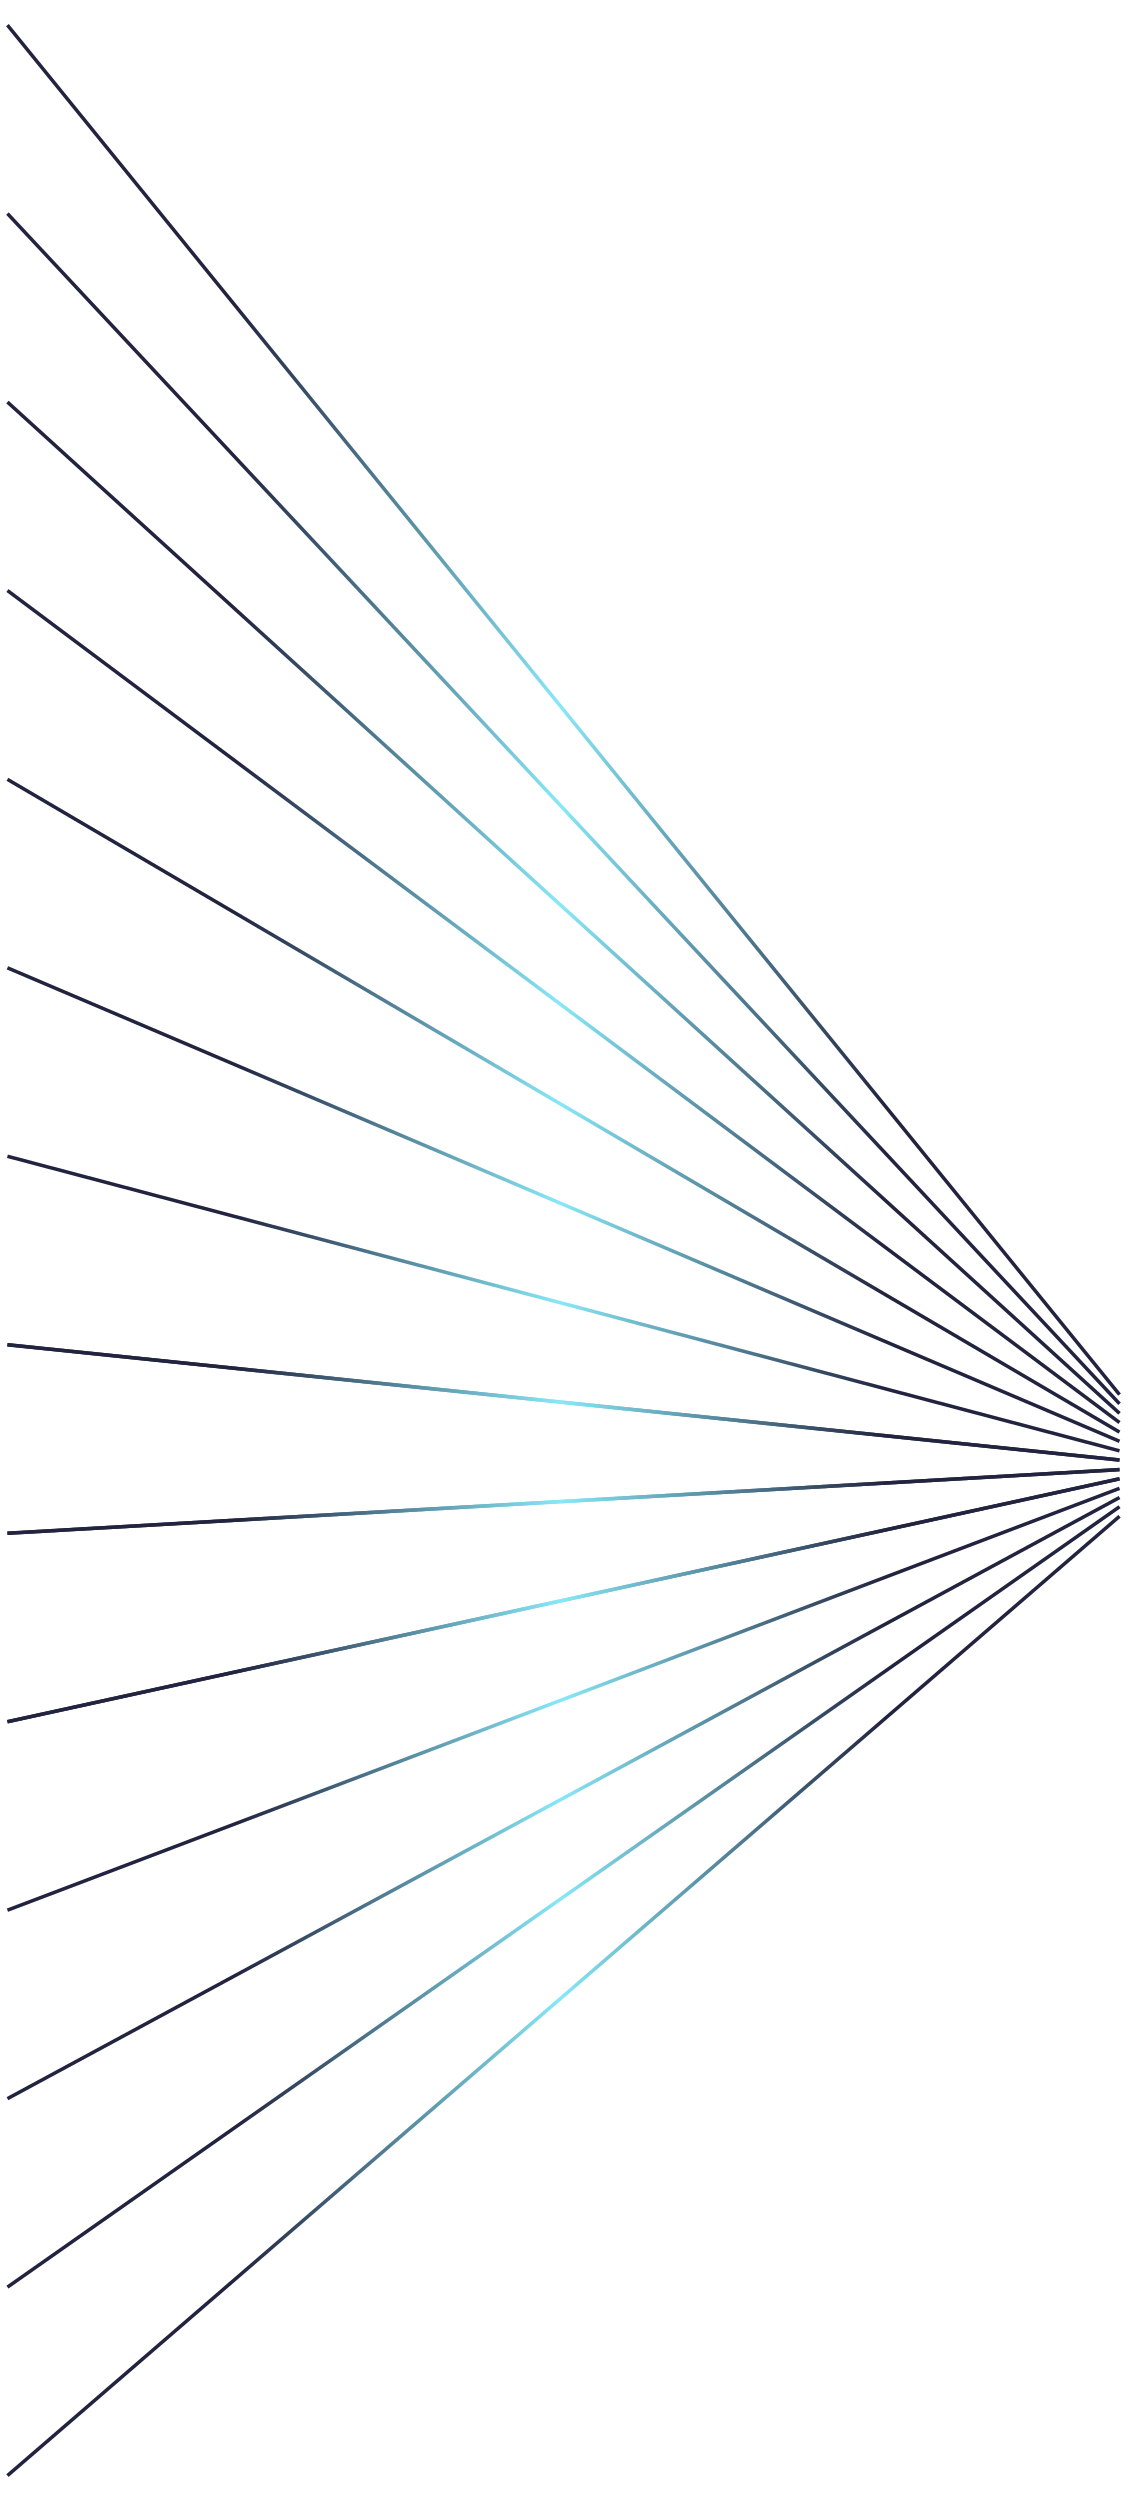
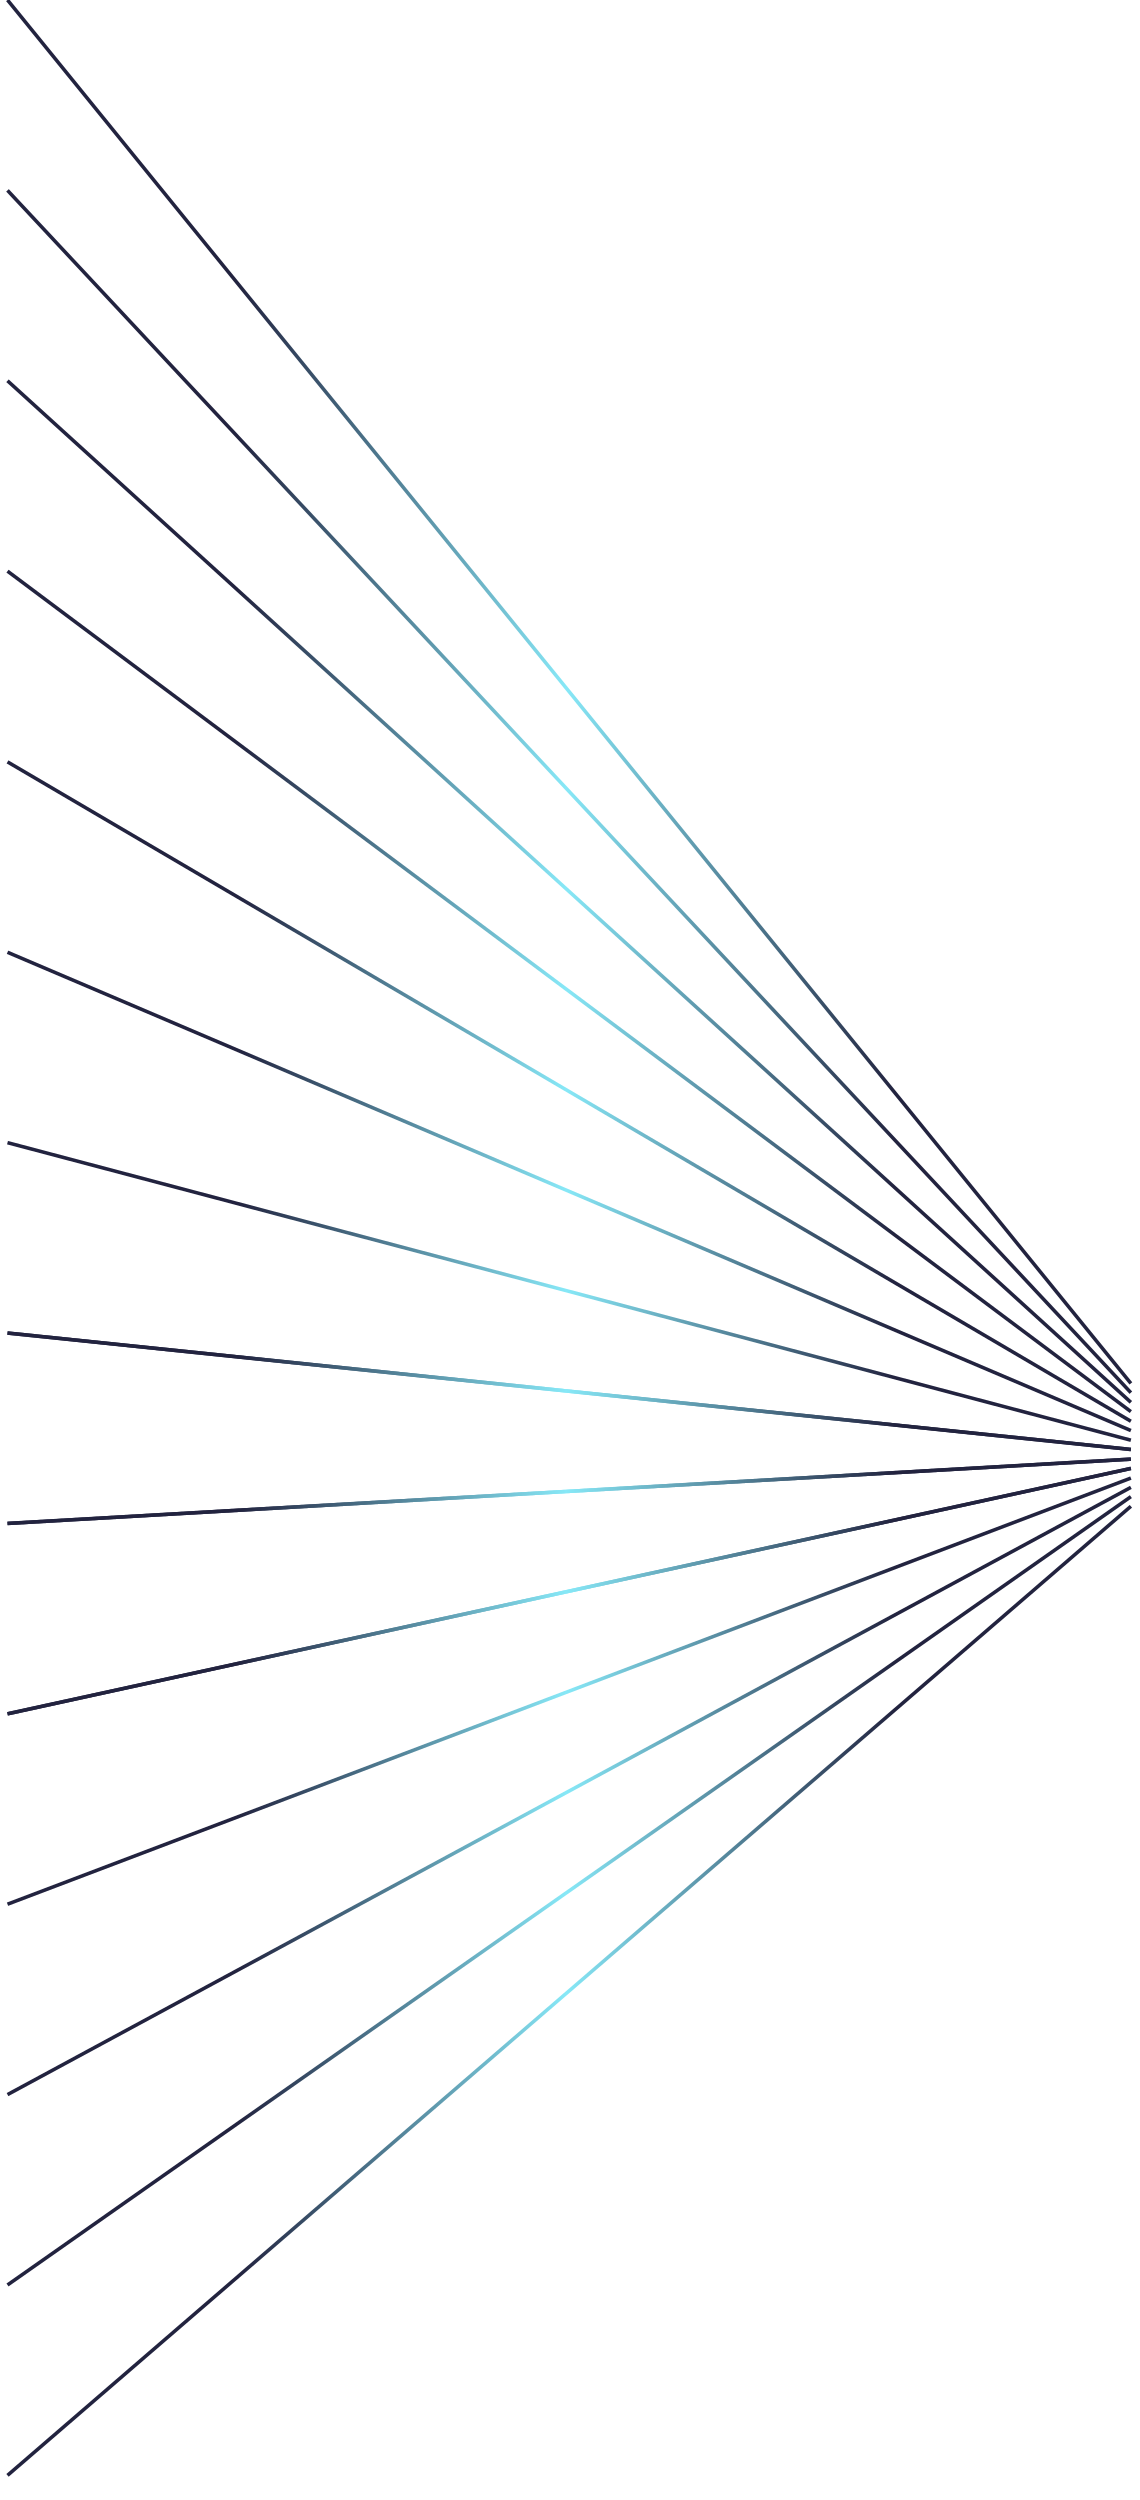
- <svg xmlns="http://www.w3.org/2000/svg" version="1.1" x="0px" y="0px" viewBox="0 0 319 707" style="enable-background:new 0 0 319 707;" xml:space="preserve">
+ <svg xmlns="http://www.w3.org/2000/svg" version="1.1" id="Layer_1" x="0px" y="0px" viewBox="0 0 319 699.9" style="enable-background:new 0 0 319 699.9;" xml:space="preserve">
  <style type="text/css">
- 	.gradiented{fill:none;stroke:url(#GRADIENT);}
+ 	.st0{fill:none;stroke:url(#SVGID_1_);}
+ 	.st1{fill:none;stroke:url(#SVGID_2_);}
+ 	.st2{fill:none;stroke:url(#SVGID_3_);}
+ 	.st3{fill:none;stroke:url(#SVGID_4_);}
+ 	.st4{fill:none;stroke:url(#SVGID_5_);}
+ 	.st5{fill:none;stroke:url(#SVGID_6_);}
+ 	.st6{fill:none;stroke:url(#SVGID_7_);}
+ 	.st7{fill:none;stroke:url(#SVGID_8_);}
+ 	.st8{fill:none;stroke:url(#SVGID_9_);}
+ 	.st9{fill:none;stroke:url(#SVGID_10_);}
+ 	.st10{fill:none;stroke:url(#SVGID_11_);}
+ 	.st11{fill:none;stroke:url(#SVGID_12_);}
+ 	.st12{fill:none;stroke:url(#SVGID_13_);}
+ 	.st13{fill:none;stroke:url(#SVGID_14_);}
+ 	.st14{fill:none;stroke:url(#SVGID_15_);}
+ 	.st15{fill:none;stroke:url(#SVGID_16_);}
+ 	.st16{fill:none;stroke:url(#SVGID_17_);}
</style>
-   <linearGradient id="GRADIENT" gradientUnits="userSpaceOnUse" x1="66.433" y1="402.603" x2="250.595" y2="402.603">
-     <stop offset="0" style="stop-color:#22233F" />
-     <stop offset=".5" style="stop-color:#87E8F7" />
-     <stop offset="1" style="stop-color:#22233F" />
-   </linearGradient>
-   <g id="back" class="gradiented">
+   <g id="back">
    <g>
-       <line x1="316.6" y1="394.4" x2="2.1" y2="7.1" />
-       <line x1="316.6" y1="397" x2="2.1" y2="60.4" />
-       <line x1="316.6" y1="399.7" x2="2.1" y2="113.7" />
-       <line x1="316.6" y1="402.3" x2="2.1" y2="167" />
-       <line x1="316.6" y1="405" x2="2.1" y2="220.4" />
-       <line x1="316.6" y1="407.6" x2="2.1" y2="273.7" />
-       <line x1="316.6" y1="410.3" x2="2.1" y2="327" />
-       <line x1="316.6" y1="412.9" x2="2.1" y2="380.3" />
-       <line x1="316.6" y1="415.6" x2="2.1" y2="433.6" />
-       <line x1="316.6" y1="418.2" x2="2.1" y2="486.9" />
-       <line x1="316.6" y1="420.9" x2="2.1" y2="540.2" />
-       <line x1="316.6" y1="423.5" x2="2.1" y2="593.5" />
-       <line x1="316.6" y1="426.1" x2="2.1" y2="646.8" />
-       <line x1="316.6" y1="428.8" x2="2.1" y2="700.1" />
+       <linearGradient id="SVGID_1_" gradientUnits="userSpaceOnUse" x1="66.433" y1="199.65" x2="250.595" y2="199.65" gradientTransform="matrix(1 0 0 1 0 -6)">
+         <stop offset="0" style="stop-color:#22233F" />
+         <stop offset="0.5" style="stop-color:#87E8F7" />
+         <stop offset="1" style="stop-color:#22233F" />
+       </linearGradient>
+       <line class="st0" x1="316.6" y1="387.3" x2="2.1" y2="0" />
+       <linearGradient id="SVGID_2_" gradientUnits="userSpaceOnUse" x1="66.433" y1="227.6" x2="250.595" y2="227.6" gradientTransform="matrix(1 0 0 1 0 -6)">
+         <stop offset="0" style="stop-color:#22233F" />
+         <stop offset="0.5" style="stop-color:#87E8F7" />
+         <stop offset="1" style="stop-color:#22233F" />
+       </linearGradient>
+       <line class="st1" x1="316.6" y1="389.9" x2="2.1" y2="53.3" />
+       <linearGradient id="SVGID_3_" gradientUnits="userSpaceOnUse" x1="66.433" y1="255.6" x2="250.595" y2="255.6" gradientTransform="matrix(1 0 0 1 0 -6)">
+         <stop offset="0" style="stop-color:#22233F" />
+         <stop offset="0.5" style="stop-color:#87E8F7" />
+         <stop offset="1" style="stop-color:#22233F" />
+       </linearGradient>
+       <line class="st2" x1="316.6" y1="392.6" x2="2.1" y2="106.6" />
+       <linearGradient id="SVGID_4_" gradientUnits="userSpaceOnUse" x1="66.433" y1="283.55" x2="250.595" y2="283.55" gradientTransform="matrix(1 0 0 1 0 -6)">
+         <stop offset="0" style="stop-color:#22233F" />
+         <stop offset="0.5" style="stop-color:#87E8F7" />
+         <stop offset="1" style="stop-color:#22233F" />
+       </linearGradient>
+       <line class="st3" x1="316.6" y1="395.2" x2="2.1" y2="159.9" />
+       <linearGradient id="SVGID_5_" gradientUnits="userSpaceOnUse" x1="66.433" y1="311.6" x2="250.595" y2="311.6" gradientTransform="matrix(1 0 0 1 0 -6)">
+         <stop offset="0" style="stop-color:#22233F" />
+         <stop offset="0.5" style="stop-color:#87E8F7" />
+         <stop offset="1" style="stop-color:#22233F" />
+       </linearGradient>
+       <line class="st4" x1="316.6" y1="397.9" x2="2.1" y2="213.3" />
+       <linearGradient id="SVGID_6_" gradientUnits="userSpaceOnUse" x1="66.433" y1="339.55" x2="250.595" y2="339.55" gradientTransform="matrix(1 0 0 1 0 -6)">
+         <stop offset="0" style="stop-color:#22233F" />
+         <stop offset="0.5" style="stop-color:#87E8F7" />
+         <stop offset="1" style="stop-color:#22233F" />
+       </linearGradient>
+       <line class="st5" x1="316.6" y1="400.5" x2="2.1" y2="266.6" />
+       <linearGradient id="SVGID_7_" gradientUnits="userSpaceOnUse" x1="66.433" y1="367.55" x2="250.595" y2="367.55" gradientTransform="matrix(1 0 0 1 0 -6)">
+         <stop offset="0" style="stop-color:#22233F" />
+         <stop offset="0.5" style="stop-color:#87E8F7" />
+         <stop offset="1" style="stop-color:#22233F" />
+       </linearGradient>
+       <line class="st6" x1="316.6" y1="403.2" x2="2.1" y2="319.9" />
+       <linearGradient id="SVGID_8_" gradientUnits="userSpaceOnUse" x1="66.433" y1="395.5" x2="250.595" y2="395.5" gradientTransform="matrix(1 0 0 1 0 -6)">
+         <stop offset="0" style="stop-color:#22233F" />
+         <stop offset="0.5" style="stop-color:#87E8F7" />
+         <stop offset="1" style="stop-color:#22233F" />
+       </linearGradient>
+       <line class="st7" x1="316.6" y1="405.8" x2="2.1" y2="373.2" />
+       <linearGradient id="SVGID_9_" gradientUnits="userSpaceOnUse" x1="66.433" y1="423.5" x2="250.595" y2="423.5" gradientTransform="matrix(1 0 0 1 0 -6)">
+         <stop offset="0" style="stop-color:#22233F" />
+         <stop offset="0.5" style="stop-color:#87E8F7" />
+         <stop offset="1" style="stop-color:#22233F" />
+       </linearGradient>
+       <line class="st8" x1="316.6" y1="408.5" x2="2.1" y2="426.5" />
+       <linearGradient id="SVGID_10_" gradientUnits="userSpaceOnUse" x1="66.433" y1="451.45" x2="250.595" y2="451.45" gradientTransform="matrix(1 0 0 1 0 -6)">
+         <stop offset="0" style="stop-color:#22233F" />
+         <stop offset="0.5" style="stop-color:#87E8F7" />
+         <stop offset="1" style="stop-color:#22233F" />
+       </linearGradient>
+       <line class="st9" x1="316.6" y1="411.1" x2="2.1" y2="479.8" />
+       <linearGradient id="SVGID_11_" gradientUnits="userSpaceOnUse" x1="66.433" y1="479.45" x2="250.595" y2="479.45" gradientTransform="matrix(1 0 0 1 0 -6)">
+         <stop offset="0" style="stop-color:#22233F" />
+         <stop offset="0.5" style="stop-color:#87E8F7" />
+         <stop offset="1" style="stop-color:#22233F" />
+       </linearGradient>
+       <line class="st10" x1="316.6" y1="413.8" x2="2.1" y2="533.1" />
+       <linearGradient id="SVGID_12_" gradientUnits="userSpaceOnUse" x1="66.433" y1="507.4" x2="250.595" y2="507.4" gradientTransform="matrix(1 0 0 1 0 -6)">
+         <stop offset="0" style="stop-color:#22233F" />
+         <stop offset="0.5" style="stop-color:#87E8F7" />
+         <stop offset="1" style="stop-color:#22233F" />
+       </linearGradient>
+       <line class="st11" x1="316.6" y1="416.4" x2="2.1" y2="586.4" />
+       <linearGradient id="SVGID_13_" gradientUnits="userSpaceOnUse" x1="66.433" y1="535.35" x2="250.595" y2="535.35" gradientTransform="matrix(1 0 0 1 0 -6)">
+         <stop offset="0" style="stop-color:#22233F" />
+         <stop offset="0.5" style="stop-color:#87E8F7" />
+         <stop offset="1" style="stop-color:#22233F" />
+       </linearGradient>
+       <line class="st12" x1="316.6" y1="419" x2="2.1" y2="639.7" />
+       <linearGradient id="SVGID_14_" gradientUnits="userSpaceOnUse" x1="66.433" y1="563.35" x2="250.595" y2="563.35" gradientTransform="matrix(1 0 0 1 0 -6)">
+         <stop offset="0" style="stop-color:#22233F" />
+         <stop offset="0.5" style="stop-color:#87E8F7" />
+         <stop offset="1" style="stop-color:#22233F" />
+       </linearGradient>
+       <line class="st13" x1="316.6" y1="421.7" x2="2.1" y2="693" />
    </g>
  </g>
-   <g id="front" class="gradiented">
-     <line x1="316.6" y1="412.9" x2="2.1" y2="380.3" />
-     <line x1="316.6" y1="415.6" x2="2.1" y2="433.6" />
-     <line x1="316.6" y1="418.2" x2="2.1" y2="486.9" />
+   <g id="front">
+     <linearGradient id="SVGID_15_" gradientUnits="userSpaceOnUse" x1="66.433" y1="395.5" x2="250.595" y2="395.5" gradientTransform="matrix(1 0 0 1 0 -6)">
+       <stop offset="0" style="stop-color:#22233F" />
+       <stop offset="0.5" style="stop-color:#87E8F7" />
+       <stop offset="1" style="stop-color:#22233F" />
+     </linearGradient>
+     <line class="st14" x1="316.6" y1="405.8" x2="2.1" y2="373.2" />
+     <linearGradient id="SVGID_16_" gradientUnits="userSpaceOnUse" x1="66.433" y1="423.5" x2="250.595" y2="423.5" gradientTransform="matrix(1 0 0 1 0 -6)">
+       <stop offset="0" style="stop-color:#22233F" />
+       <stop offset="0.5" style="stop-color:#87E8F7" />
+       <stop offset="1" style="stop-color:#22233F" />
+     </linearGradient>
+     <line class="st15" x1="316.6" y1="408.5" x2="2.1" y2="426.5" />
+     <linearGradient id="SVGID_17_" gradientUnits="userSpaceOnUse" x1="66.433" y1="451.45" x2="250.595" y2="451.45" gradientTransform="matrix(1 0 0 1 0 -6)">
+       <stop offset="0" style="stop-color:#22233F" />
+       <stop offset="0.5" style="stop-color:#87E8F7" />
+       <stop offset="1" style="stop-color:#22233F" />
+     </linearGradient>
+     <line class="st16" x1="316.6" y1="411.1" x2="2.1" y2="479.8" />
  </g>
</svg>
